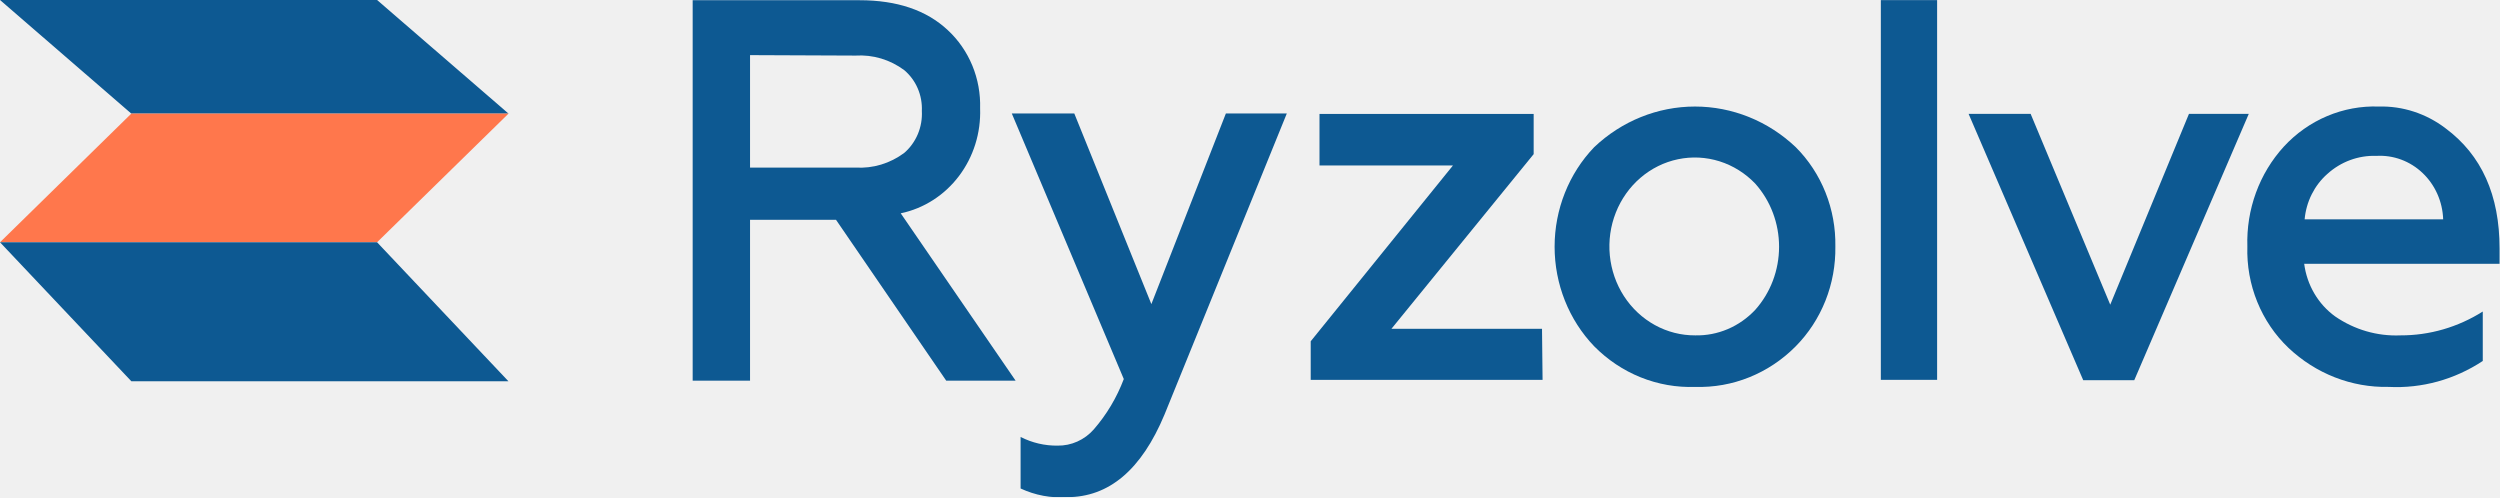
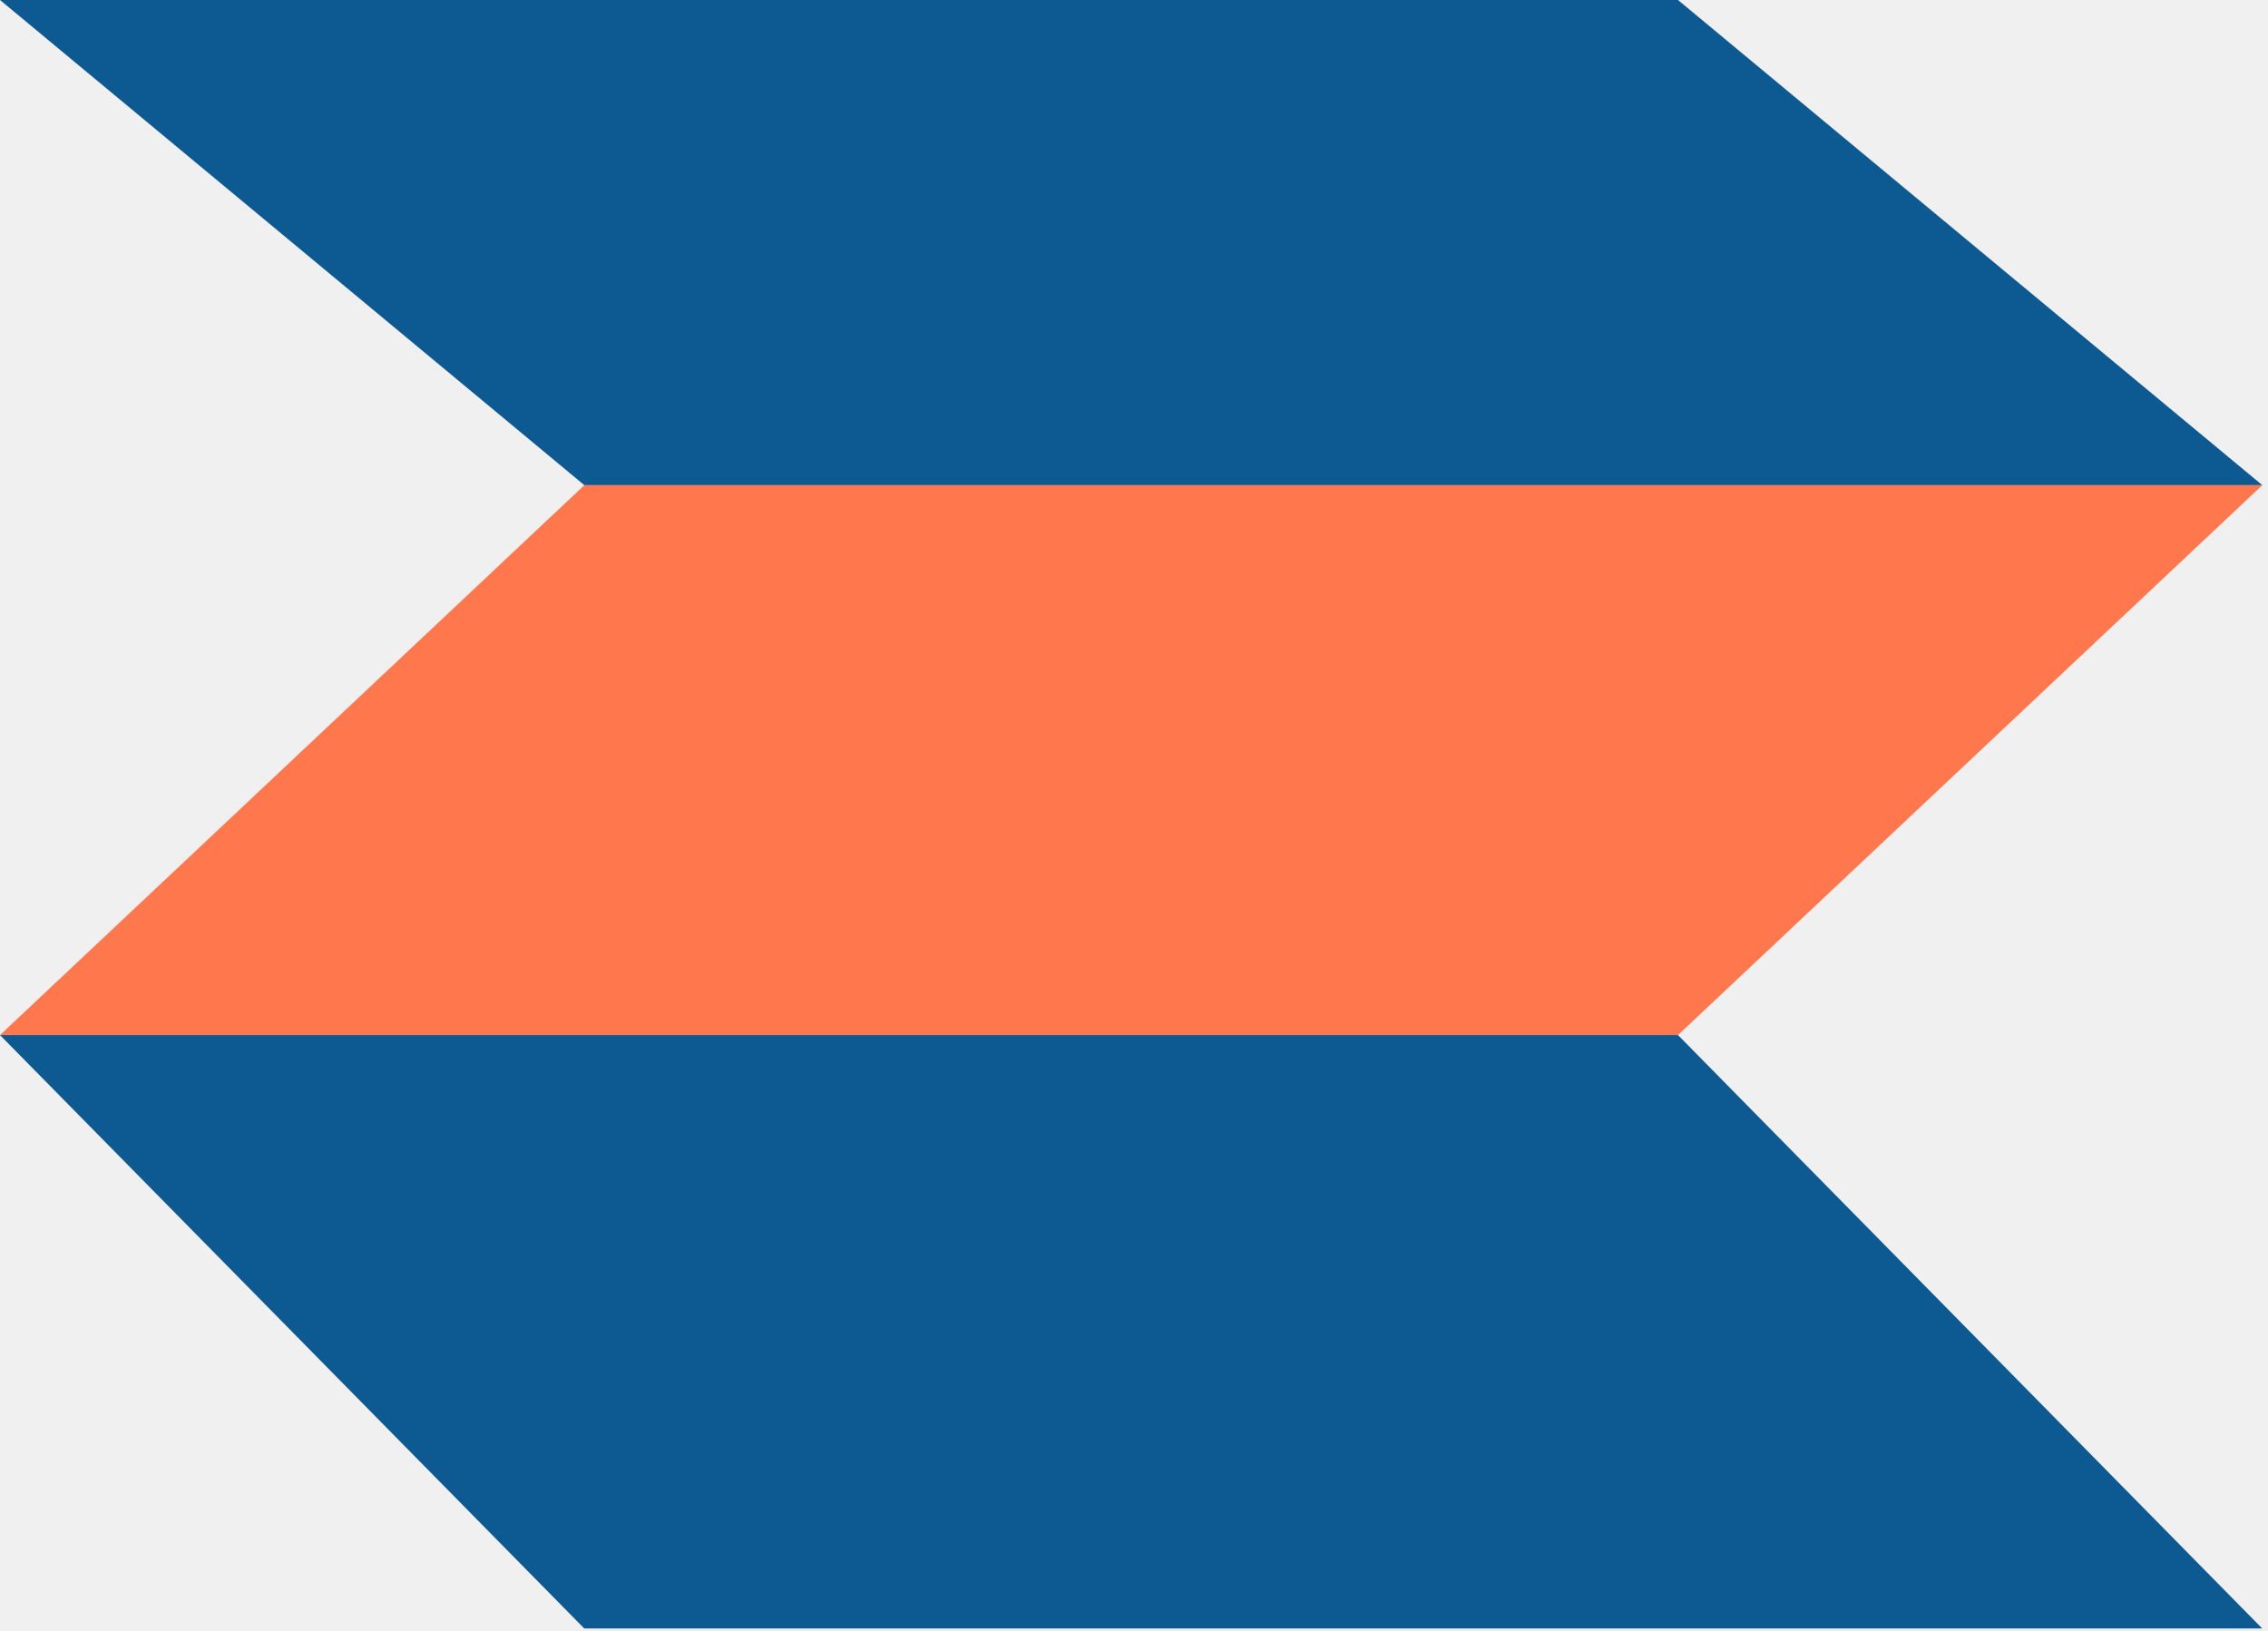
- <svg xmlns="http://www.w3.org/2000/svg" width="176" height="35" viewBox="0 0 176 35" fill="none">
-   <mask id="mask0_381_3997" style="mask-type:luminance" maskUnits="userSpaceOnUse" x="0" y="0" width="176" height="35">
-     <path d="M176 0H0V35H176V0Z" fill="white" />
-   </mask>
-   <g mask="url(#mask0_381_3997)">
-     <path d="M75.114 35C73.995 35.077 72.874 34.867 71.85 34.389V30.761C72.66 31.175 73.554 31.384 74.457 31.372C74.934 31.379 75.407 31.281 75.846 31.084C76.284 30.888 76.678 30.597 77.001 30.231C77.906 29.191 78.622 27.99 79.115 26.684L71.231 7.99H75.631L81.056 21.409L86.301 7.99H90.591L81.98 29.187C80.362 33.068 78.073 35.005 75.114 35Z" fill="#0D5992" />
-     <path d="M108.597 26.741H92.274V24.026L102.287 11.65H92.893V8.022H107.97V10.851L97.958 23.146H108.558L108.597 26.741Z" fill="#0D5992" />
-     <path d="M119.345 27.238C118.035 27.286 116.729 27.057 115.506 26.565C114.283 26.074 113.169 25.329 112.229 24.377C110.446 22.518 109.444 19.997 109.444 17.369C109.444 14.742 110.446 12.221 112.229 10.362C114.17 8.521 116.7 7.5 119.326 7.5C121.951 7.5 124.482 8.521 126.422 10.362C127.324 11.264 128.037 12.35 128.516 13.553C128.996 14.755 129.231 16.047 129.209 17.349C129.23 18.657 128.993 19.955 128.514 21.163C128.034 22.372 127.323 23.465 126.422 24.377C125.487 25.323 124.378 26.064 123.163 26.555C121.947 27.047 120.649 27.279 119.345 27.238ZM119.345 23.61C120.129 23.628 120.908 23.477 121.633 23.169C122.359 22.86 123.016 22.4 123.565 21.817C124.646 20.609 125.247 19.02 125.247 17.369C125.247 15.719 124.646 14.13 123.565 12.922C122.865 12.193 122.003 11.655 121.055 11.356C120.107 11.058 119.104 11.007 118.133 11.21C117.162 11.412 116.254 11.861 115.49 12.517C114.726 13.172 114.129 14.015 113.753 14.968C113.376 15.922 113.232 16.958 113.332 17.983C113.432 19.009 113.774 19.994 114.327 20.849C114.881 21.704 115.628 22.403 116.504 22.885C117.379 23.367 118.355 23.616 119.345 23.61Z" fill="#0D5992" />
-     <path d="M136.373 0.008V26.741H132.411V0.008H136.373Z" fill="#0D5992" />
-     <path d="M150.252 26.766H146.659L138.588 8.014H142.956L148.561 21.45L154.104 8.014H158.315L150.252 26.766Z" fill="#0D5992" />
-     <path d="M158.214 17.349C158.173 16.059 158.379 14.773 158.819 13.566C159.26 12.36 159.927 11.257 160.782 10.321C161.642 9.389 162.681 8.657 163.832 8.171C164.982 7.685 166.219 7.456 167.46 7.5C169.143 7.454 170.795 7.99 172.157 9.025C174.703 10.911 175.974 13.737 175.969 17.504V18.572H162.215C162.311 19.312 162.554 20.024 162.929 20.661C163.303 21.298 163.801 21.847 164.39 22.273C165.751 23.212 167.362 23.68 168.994 23.61C171.036 23.617 173.04 23.036 174.787 21.931V25.412C172.811 26.72 170.494 27.358 168.156 27.238C165.556 27.294 163.036 26.31 161.11 24.491C160.161 23.589 159.411 22.483 158.911 21.25C158.41 20.018 158.173 18.687 158.214 17.349ZM162.246 15.441H171.999C171.978 14.825 171.84 14.219 171.591 13.659C171.343 13.099 170.99 12.596 170.551 12.18C170.115 11.764 169.602 11.443 169.044 11.236C168.486 11.029 167.894 10.94 167.302 10.974C166.033 10.927 164.793 11.384 163.835 12.254C162.927 13.06 162.357 14.204 162.246 15.441Z" fill="#0D5992" />
-     <path d="M35.8 7.998H9.245L0 0H26.546L35.8 7.998Z" fill="#0D5992" />
-     <path d="M0 17.056H26.546L35.8 7.998H9.245L0 17.056Z" fill="#FF774C" />
-     <path d="M35.792 26.839H9.245L0 17.056H26.546L35.792 26.839Z" fill="#0D5992" />
-     <path d="M52.803 26.798H48.764V0.016H60.506C63.152 0.016 65.224 0.717 66.722 2.12C67.466 2.808 68.056 3.659 68.45 4.611C68.844 5.564 69.031 6.595 69 7.631C69.062 9.353 68.534 11.041 67.51 12.395C66.486 13.748 65.033 14.678 63.411 15.017L71.498 26.798H66.613L58.855 15.474H52.803V26.798ZM52.803 3.881V11.797H60.232C61.456 11.872 62.666 11.506 63.661 10.762C64.075 10.405 64.402 9.951 64.617 9.439C64.831 8.926 64.928 8.369 64.898 7.81C64.922 7.264 64.823 6.72 64.608 6.222C64.393 5.724 64.069 5.285 63.661 4.94C62.665 4.199 61.455 3.836 60.232 3.913L52.803 3.881Z" fill="#0D5992" />
-   </g>
+ <svg xmlns="http://www.w3.org/2000/svg" width="217" height="156" viewBox="0 0 217 156" fill="none">
+   <path d="M216.457 46.425H55.909L0.001 -3.79229e-05H160.548L216.457 46.425Z" fill="#0D5992" />
+   <path d="M0 99.044H160.548L216.456 46.425H55.91L0 99.044Z" fill="#FF774C" />
+   <path d="M216.443 155.821H55.895L0 99.044H160.548L216.443 155.821Z" fill="#0D5992" />
</svg>
